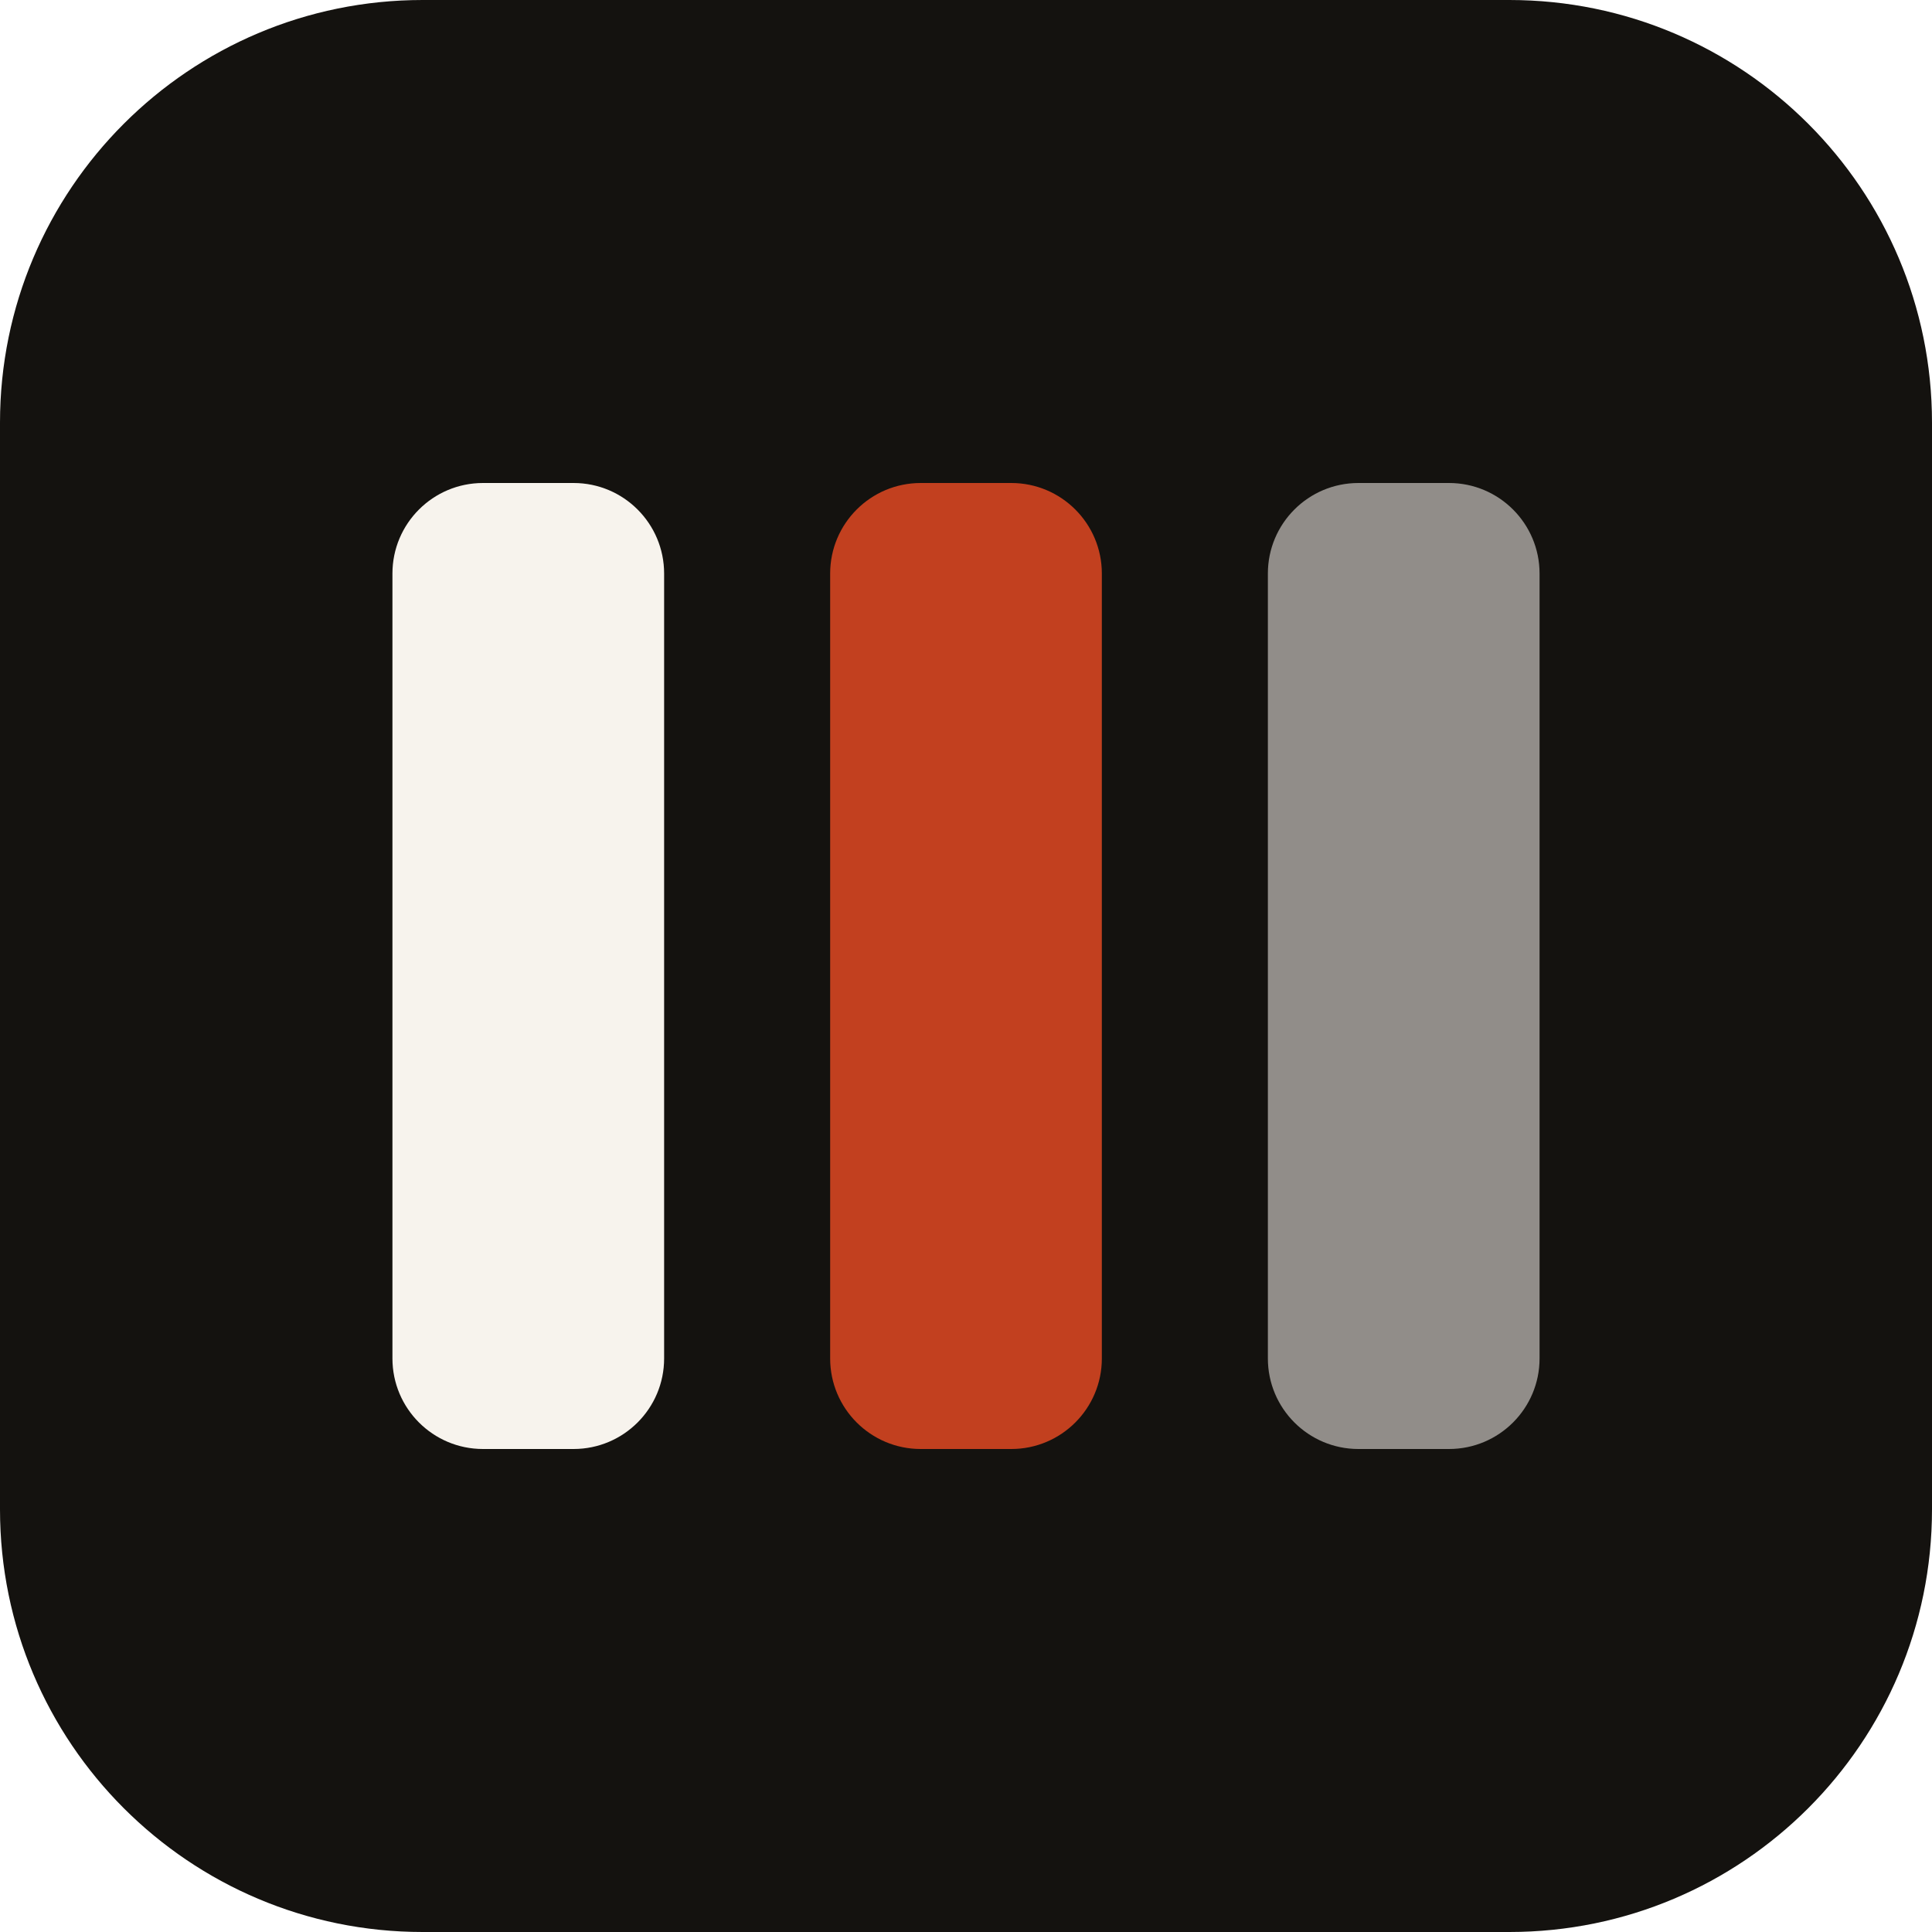
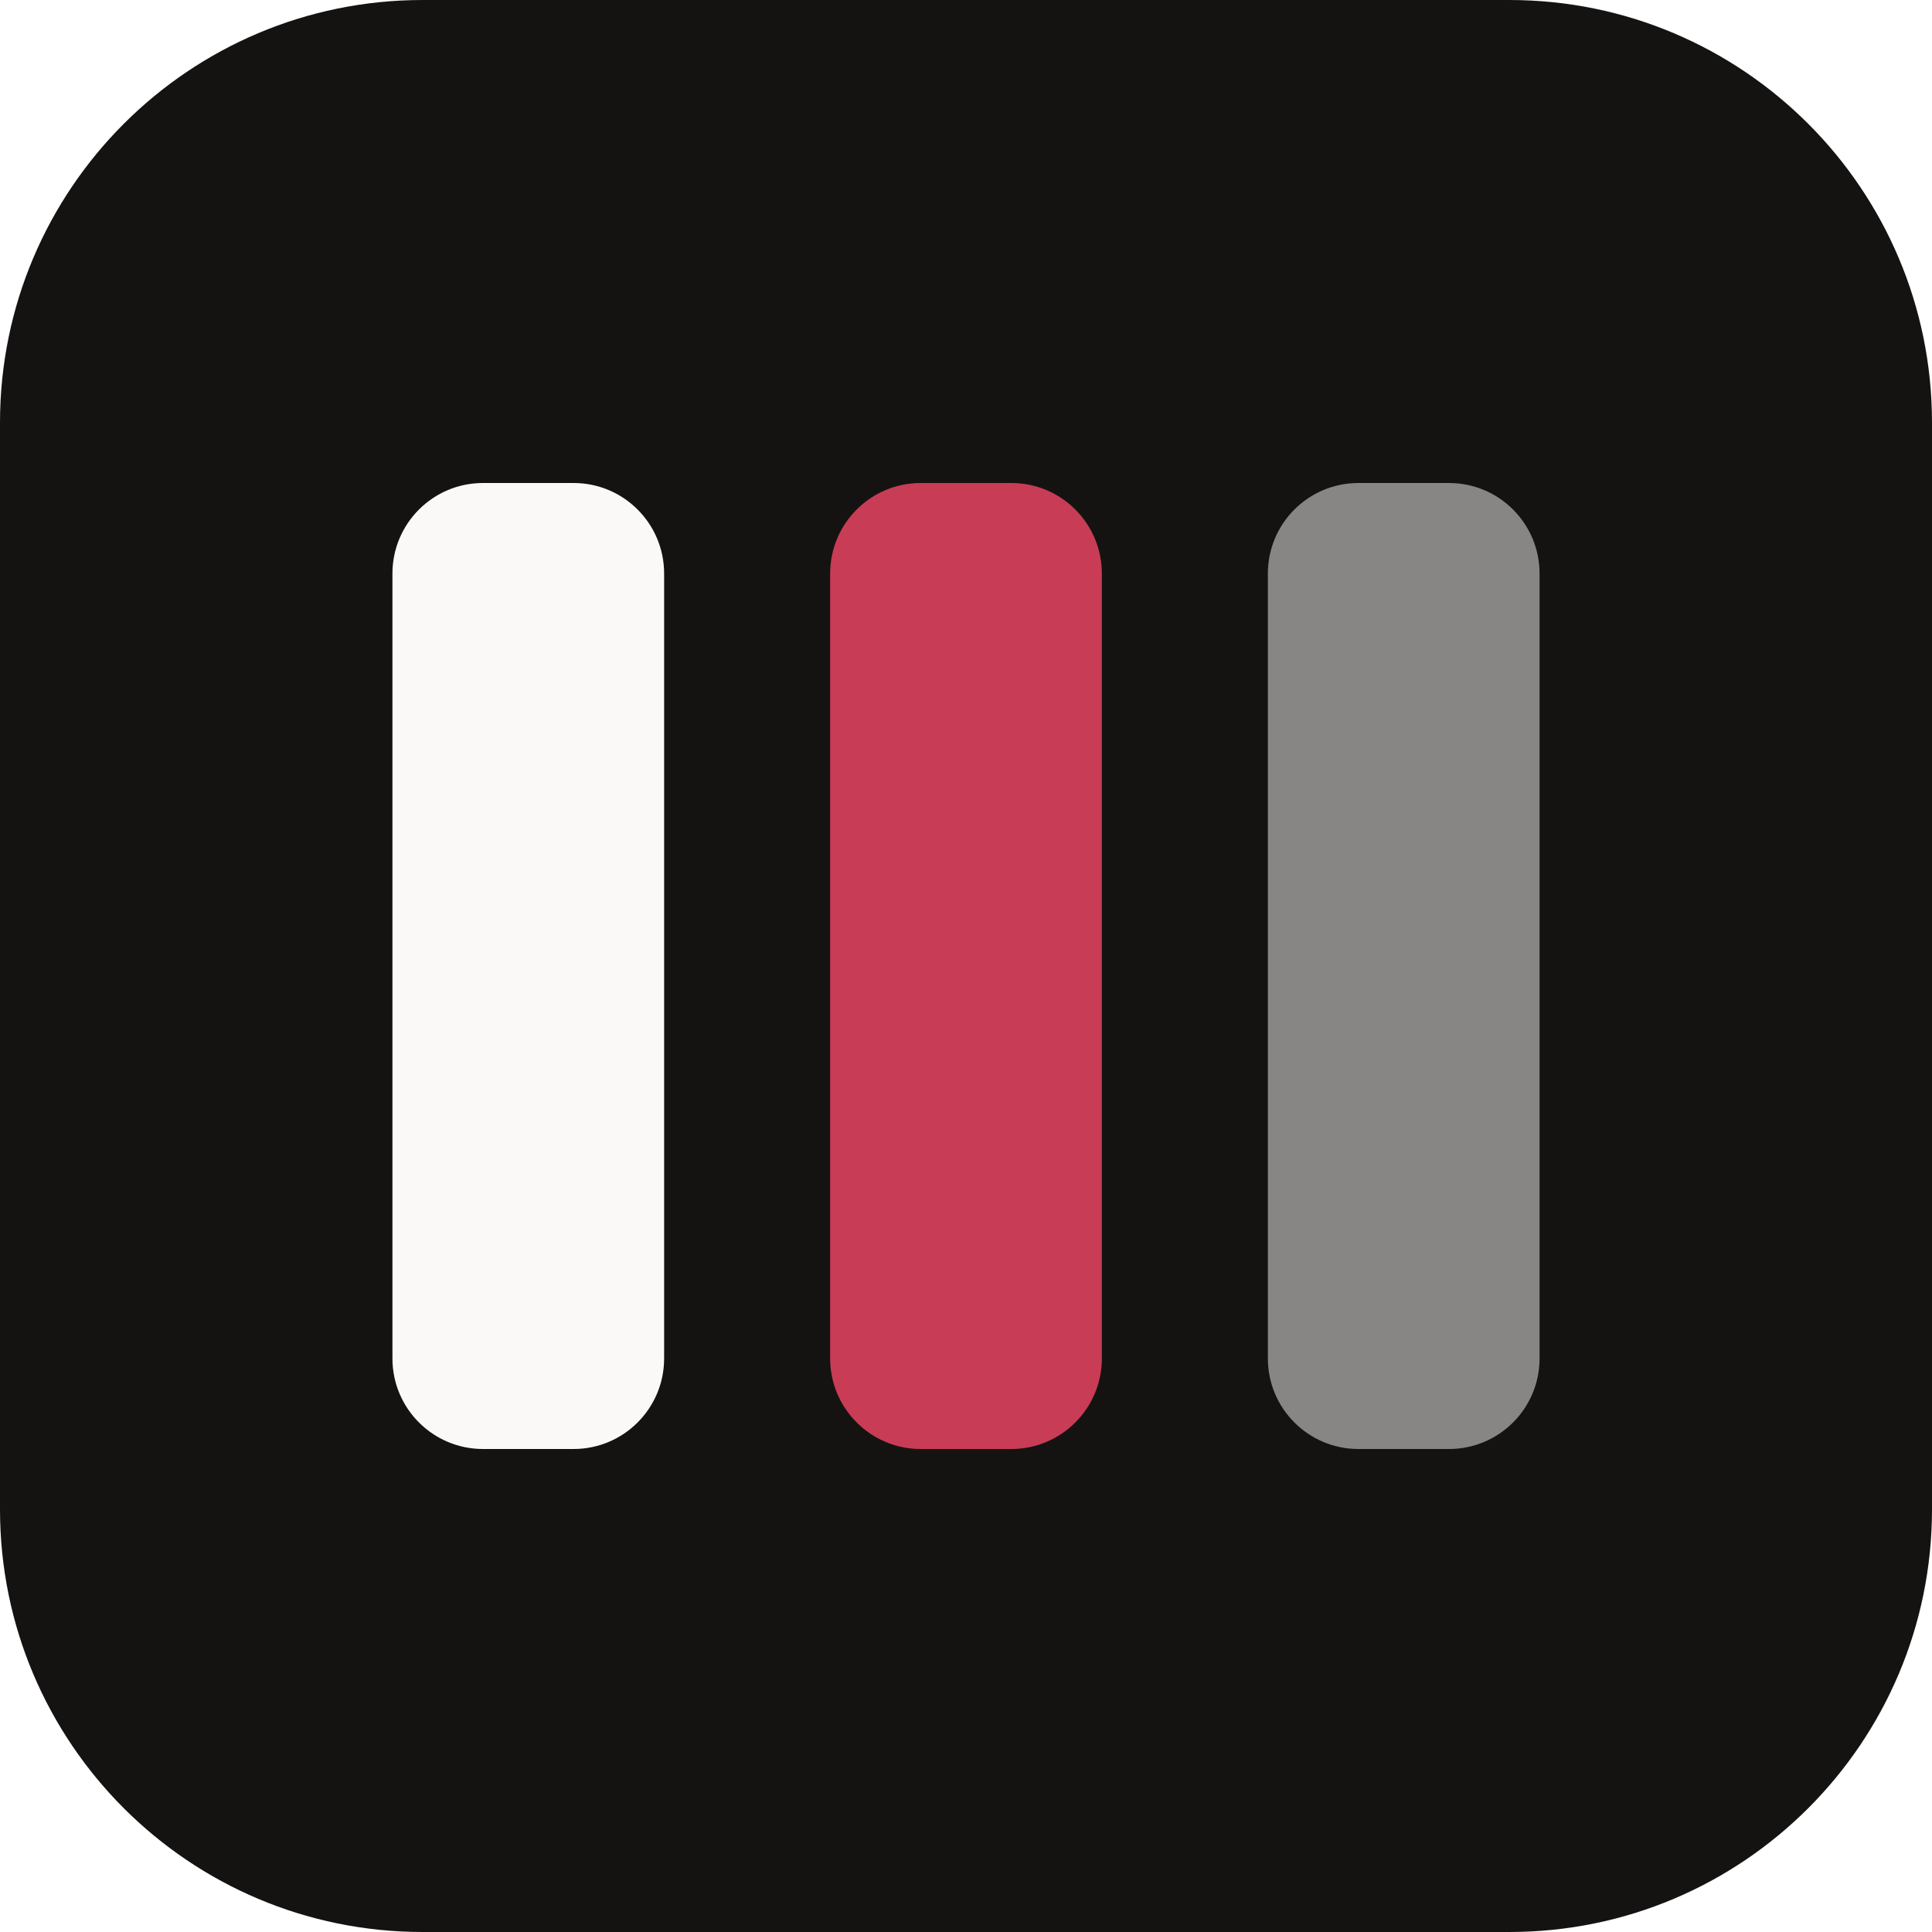
<svg xmlns="http://www.w3.org/2000/svg" viewBox="0 0 64 64" role="img" aria-label="design-storyboard">
-   <rect width="64" height="64" rx="14" fill="#14120F" />
-   <rect x="13" y="16" width="9" height="32" rx="3" fill="#F7F3ED" />
-   <rect x="27.5" y="16" width="9" height="32" rx="3" fill="#C2401F" />
-   <rect x="42" y="16" width="9" height="32" rx="3" fill="#F7F3ED" opacity="0.55" />
+   <rect width="64" height="64" rx="14" fill="#151312" />
+   <rect x="13" y="16" width="9" height="32" rx="3" fill="#FAF9F7" />
+   <rect x="27.5" y="16" width="9" height="32" rx="3" fill="#C93C55" />
+   <rect x="42" y="16" width="9" height="32" rx="3" fill="#FAF9F7" opacity="0.5" />
</svg>
